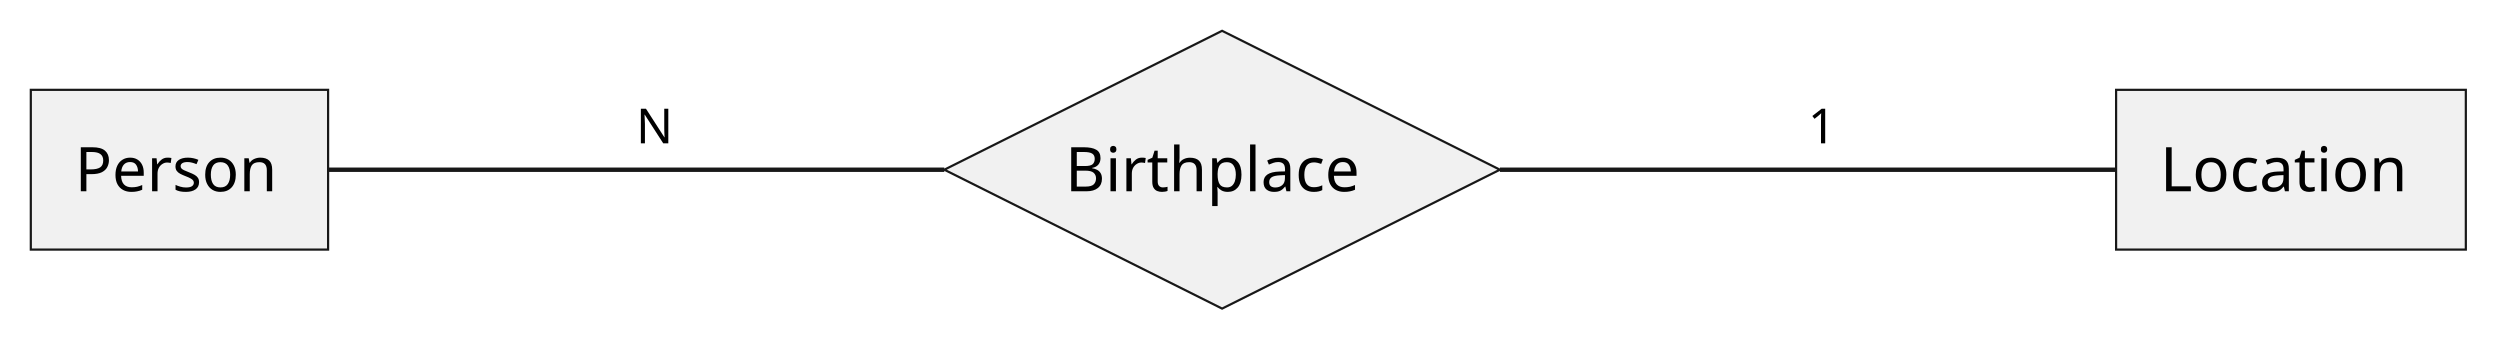
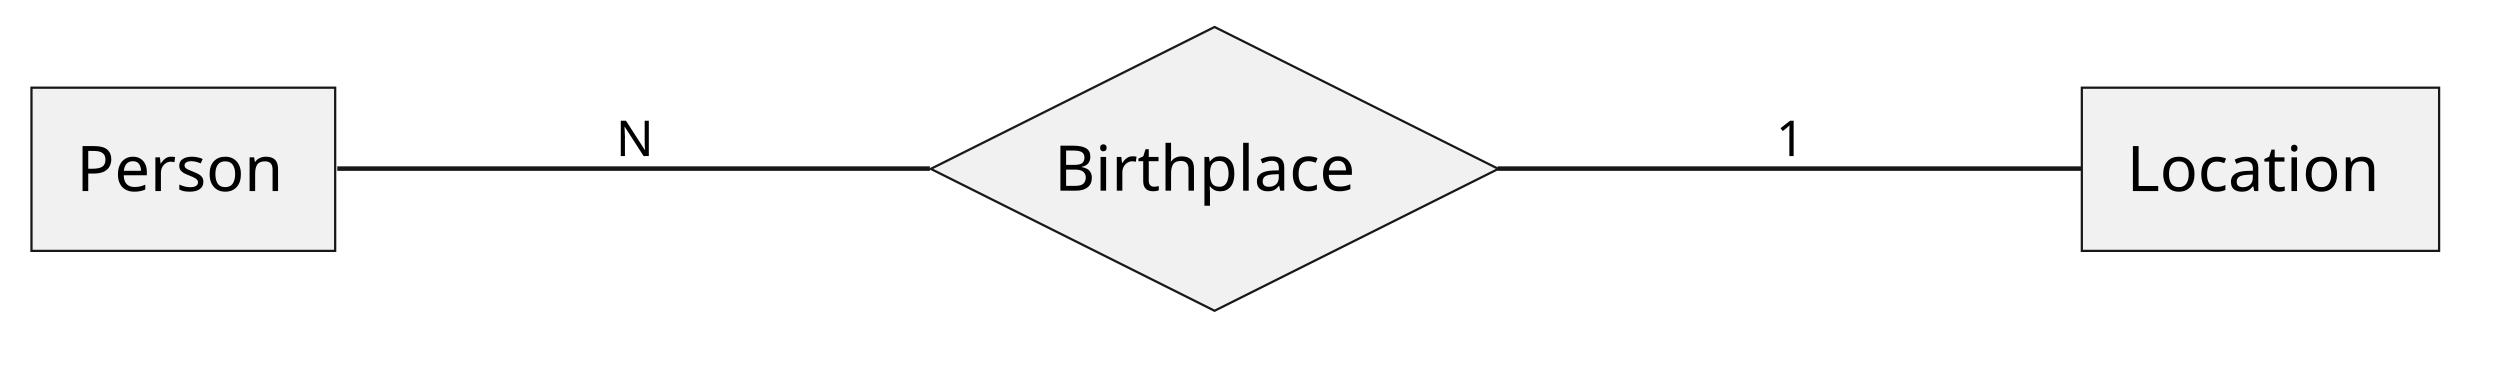
- <svg xmlns="http://www.w3.org/2000/svg" contentStyleType="text/css" data-diagram-type="CHEN_EER" height="78px" preserveAspectRatio="none" style="width:568px;height:78px;background:#FFFFFF;" version="1.1" viewBox="0 0 568 78" width="568px" zoomAndPan="magnify">
+ <svg xmlns="http://www.w3.org/2000/svg" contentStyleType="text/css" data-diagram-type="CHEN_EER" height="84px" preserveAspectRatio="none" style="width:556px;height:84px;background:#FFFFFF;" version="1.1" viewBox="0 0 556 84" width="556px" zoomAndPan="magnify">
  <defs />
  <g>
    <g>
-       <rect fill="#F1F1F1" height="36.297" style="stroke:#181818;stroke-width:0.5;" width="67.544" x="7" y="20.41" />
-       <text fill="#000000" font-family="sans-serif" font-size="14" lengthAdjust="spacing" textLength="47.544" x="17" y="43.458">Person</text>
+       <rect fill="#F1F1F1" height="36.297" style="stroke:#181818;stroke-width:0.5;" width="67.544" x="7" y="19.5" />
+       <text fill="#000000" font-family="sans-serif" font-size="14" lengthAdjust="spacing" textLength="47.544" x="17" y="42.495">Person</text>
    </g>
    <g>
-       <rect fill="#F1F1F1" height="36.297" style="stroke:#181818;stroke-width:0.5;" width="79.459" x="480.777" y="20.41" />
-       <text fill="#000000" font-family="sans-serif" font-size="14" lengthAdjust="spacing" textLength="59.459" x="490.777" y="43.458">Location</text>
+       <rect fill="#F1F1F1" height="36.297" style="stroke:#181818;stroke-width:0.5;" width="79.459" x="463" y="19.5" />
+       <text fill="#000000" font-family="sans-serif" font-size="14" lengthAdjust="spacing" textLength="59.459" x="473" y="42.495">Location</text>
    </g>
    <g>
-       <polygon fill="#F1F1F1" points="214.544,38.558,277.66,7,340.777,38.558,277.66,70.116" style="stroke:#181818;stroke-width:0.5;" />
-       <text fill="#000000" font-family="sans-serif" font-size="14" lengthAdjust="spacing" textLength="71.278" x="242.021" y="43.458">Birthplace</text>
+       <polygon fill="#F1F1F1" points="207,37.558,270.116,6,333.233,37.558,270.116,69.116" style="stroke:#181818;stroke-width:0.5;" />
+       <text fill="#000000" font-family="sans-serif" font-size="14" lengthAdjust="spacing" textLength="71.278" x="234.477" y="42.405">Birthplace</text>
    </g>
-     <g class="link" data-entity-1="ent0002" data-entity-2="ent0002" data-link-type="association" data-source-line="0" id="lnk2">
-       <path d="M74.544,38.558 C121.211,38.558 167.877,38.558 214.544,38.558" fill="none" id="Person-Birthplace" style="stroke:#181818;stroke-width:1;" />
-       <text fill="#000000" font-family="sans-serif" font-size="11" lengthAdjust="spacing" textLength="8.229" x="144.544" y="32.558">N</text>
+     <g class="link" data-entity-1="ent0002" data-entity-2="ent0004" data-link-type="association" data-source-line="10" id="lnk5">
+       <path d="M75.01,37.5 C109.44,37.5 164.23,37.5 206.81,37.5" fill="none" id="Person-Birthplace" style="stroke:#181818;stroke-width:1;" />
+       <text fill="#000000" font-family="sans-serif" font-size="11" lengthAdjust="spacing" textLength="8.229" x="137" y="34.71">N</text>
    </g>
-     <g class="link" data-entity-1="ent0002" data-entity-2="ent0002" data-link-type="association" data-source-line="0" id="lnk3">
-       <path d="M340.777,38.558 C387.443,38.558 434.11,38.558 480.777,38.558" fill="none" id="Birthplace-Location" style="stroke:#181818;stroke-width:1;" />
-       <text fill="#000000" font-family="sans-serif" font-size="11" lengthAdjust="spacing" textLength="6.998" x="410.777" y="32.558">1</text>
+     <g class="link" data-entity-1="ent0004" data-entity-2="ent0003" data-link-type="association" data-source-line="11" id="lnk6">
+       <path d="M333.07,37.5 C374.41,37.5 427.43,37.5 462.84,37.5" fill="none" id="Birthplace-Location" style="stroke:#181818;stroke-width:1;" />
+       <text fill="#000000" font-family="sans-serif" font-size="11" lengthAdjust="spacing" textLength="6.998" x="395" y="34.71">1</text>
    </g>
  </g>
</svg>
